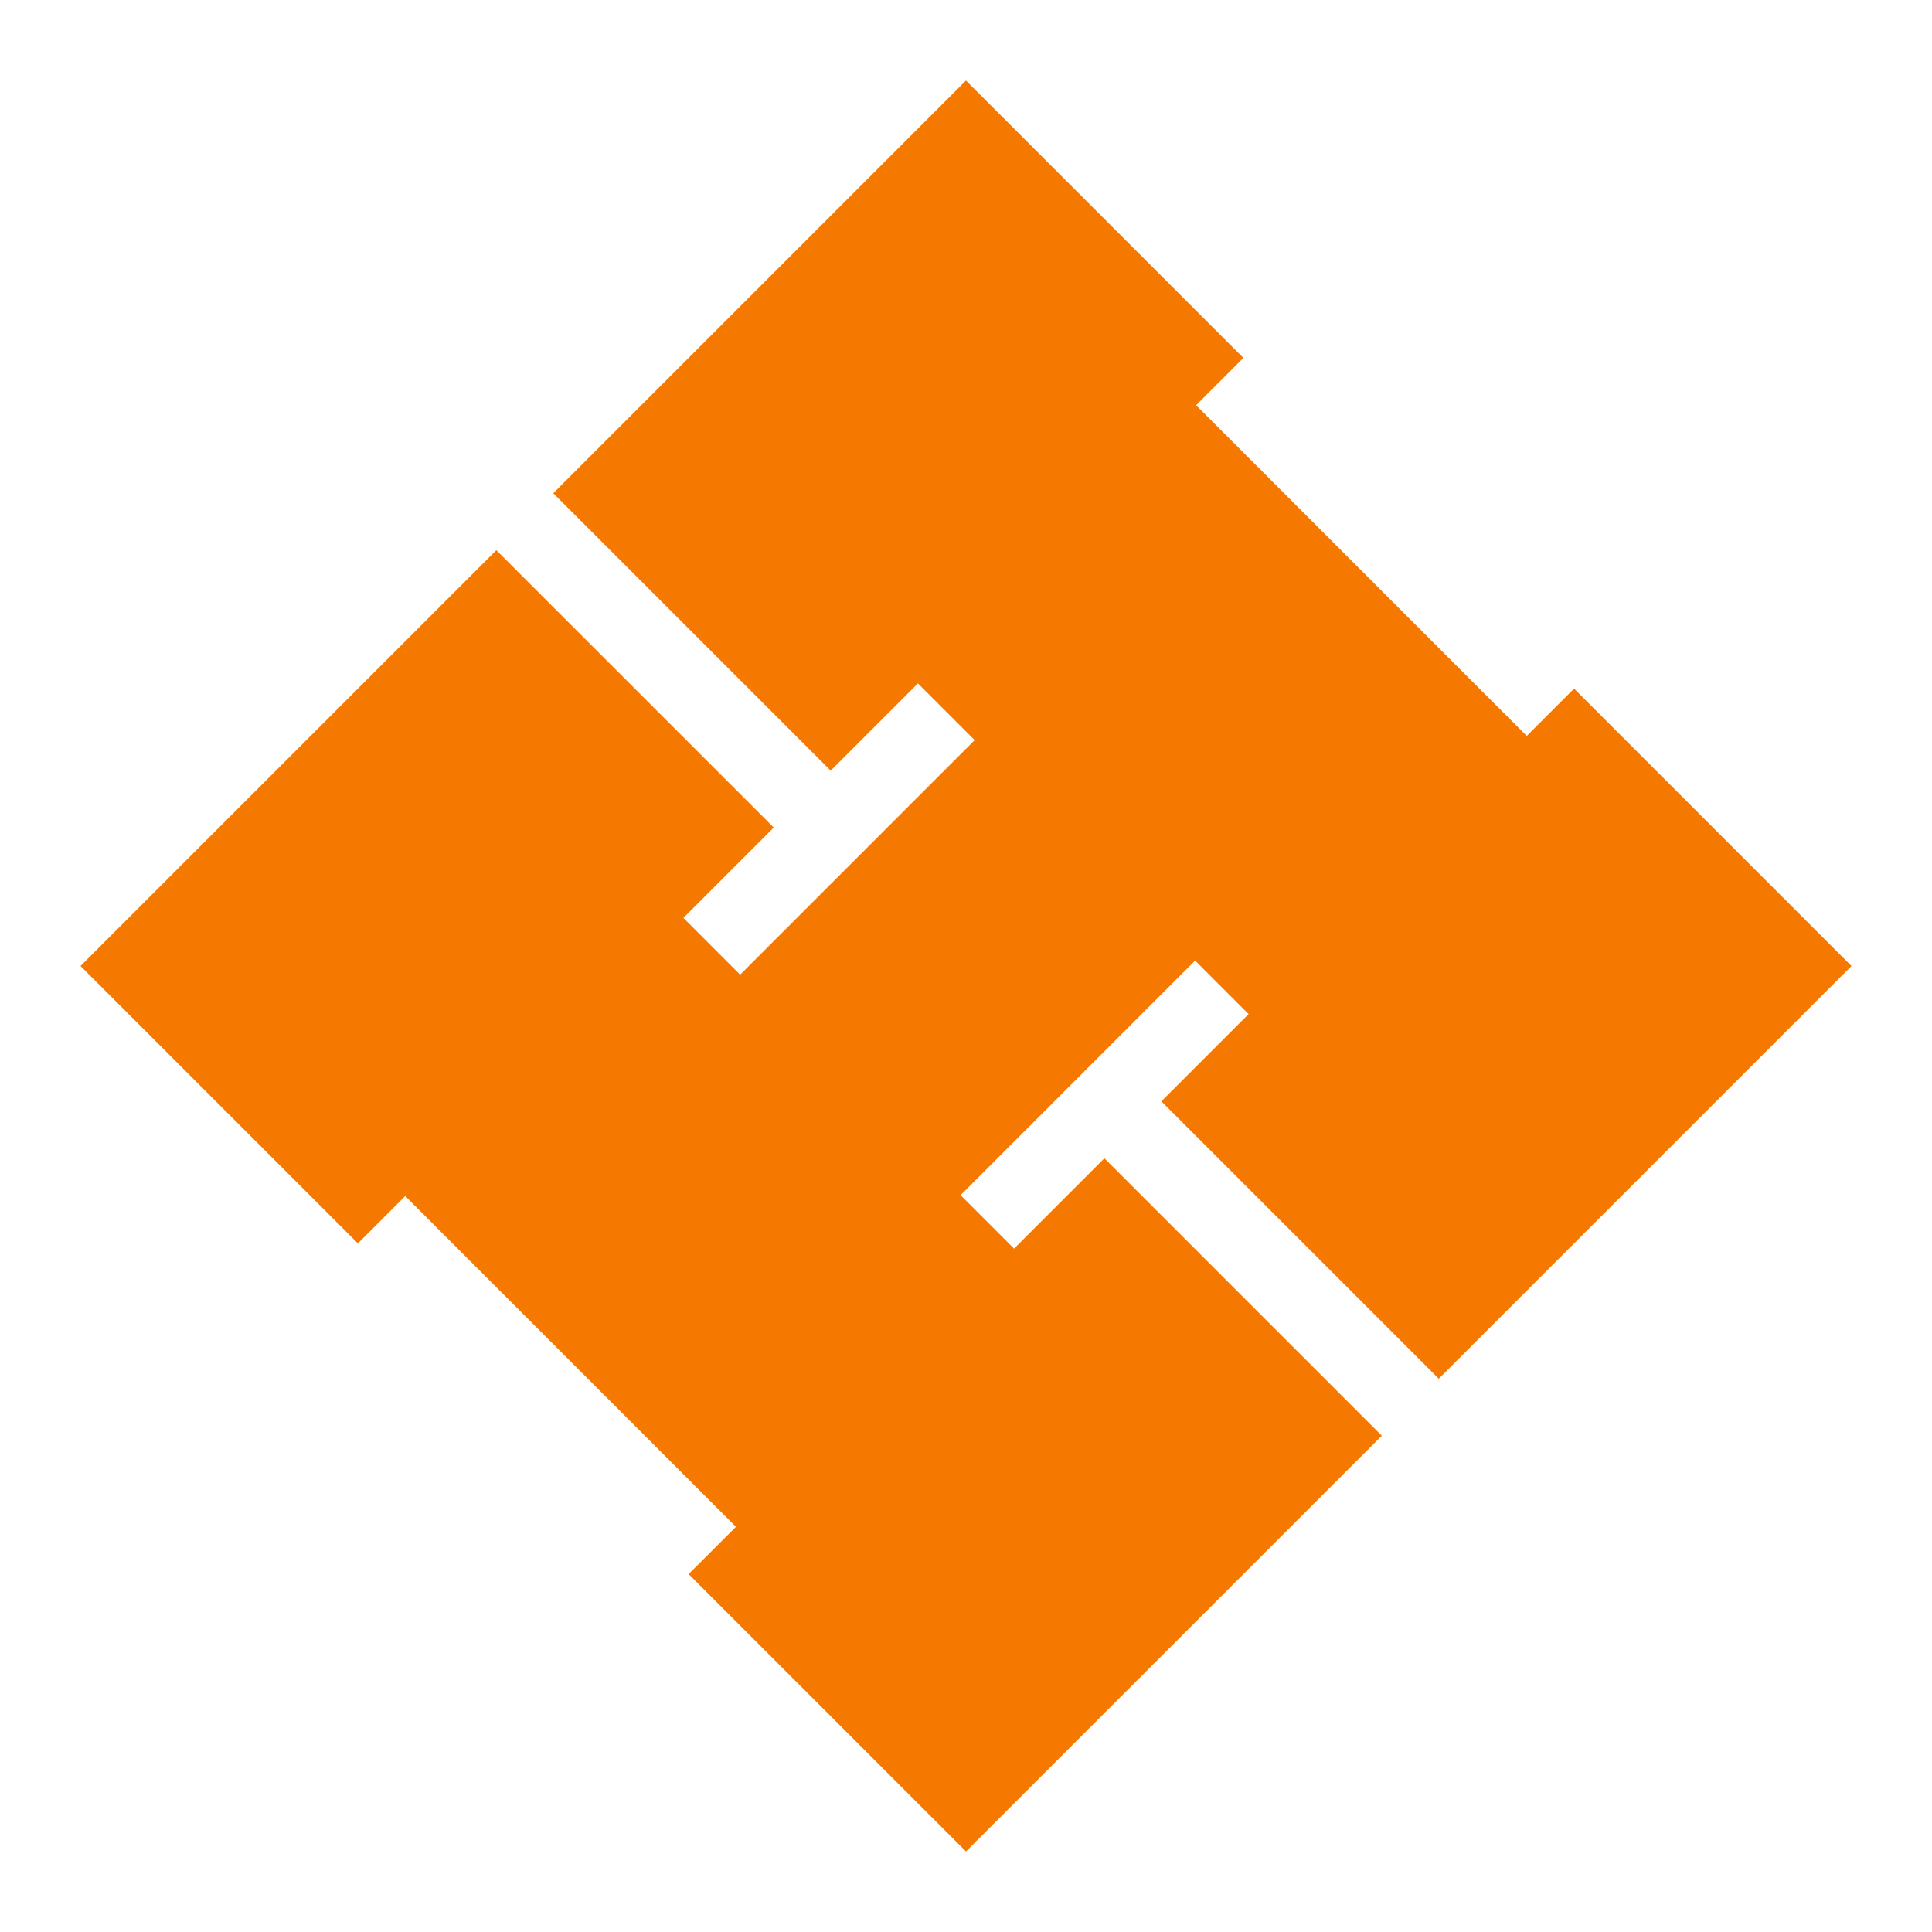
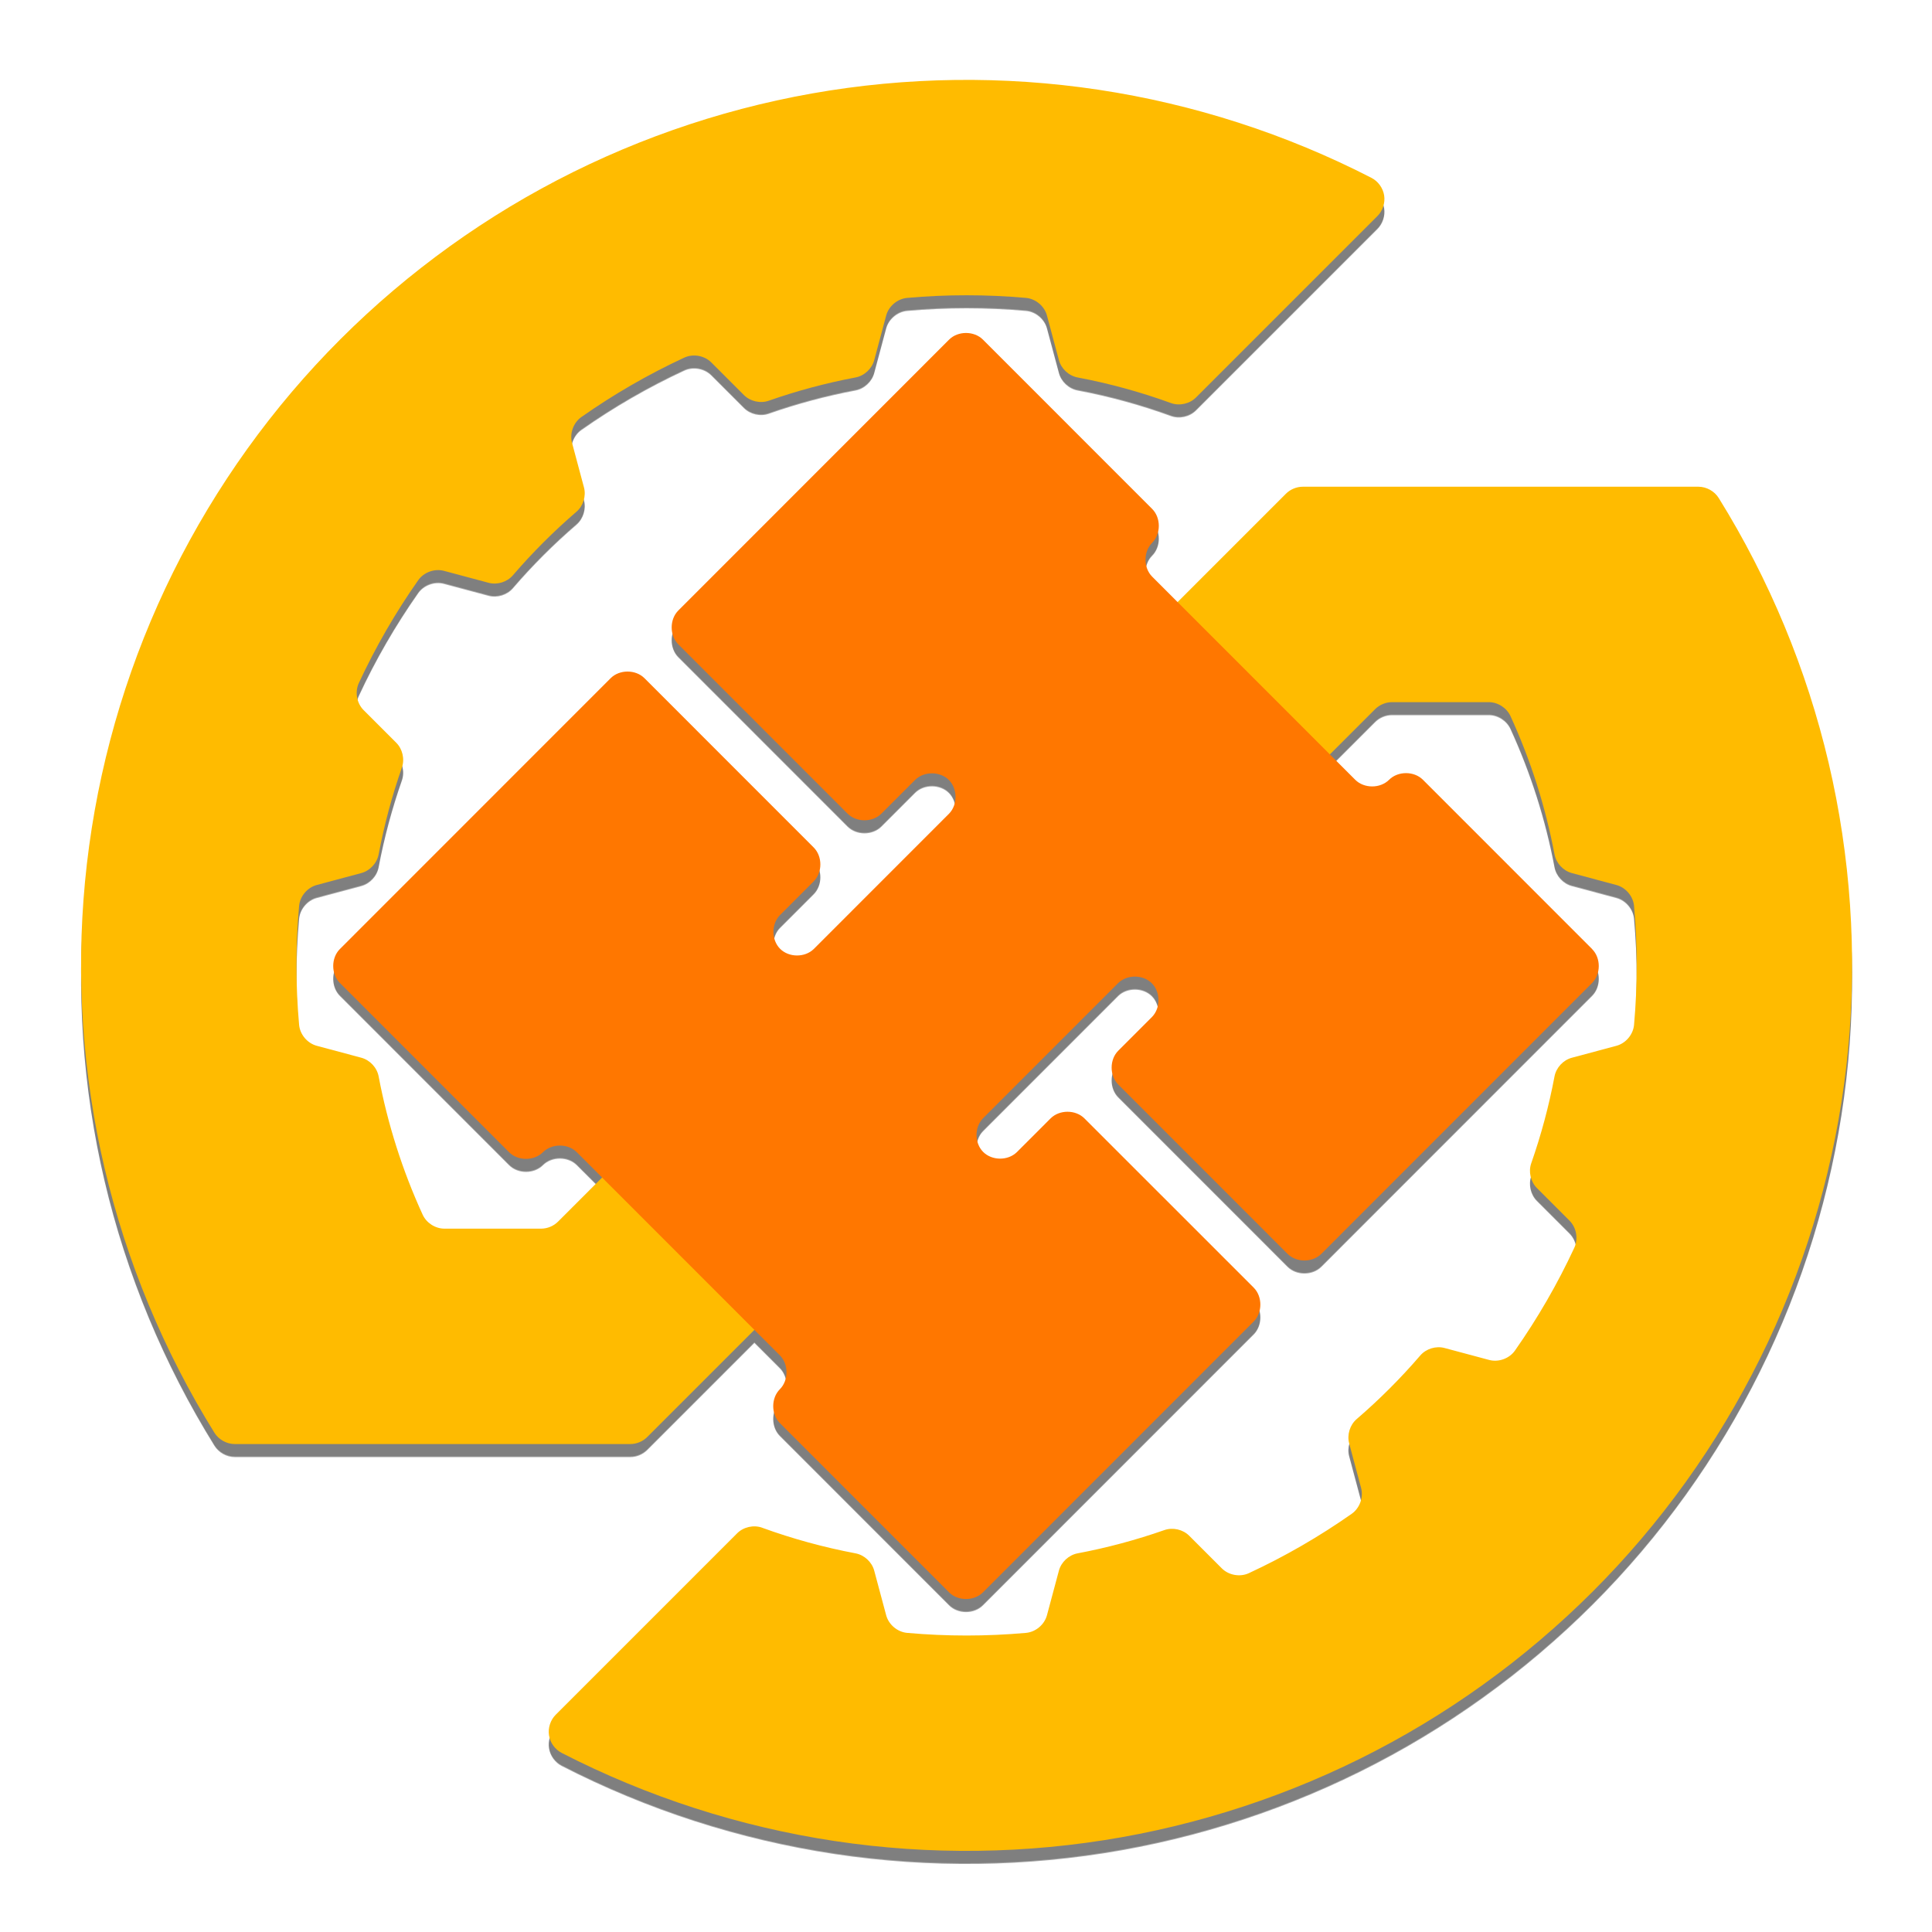
- <svg xmlns="http://www.w3.org/2000/svg" version="1.1" x="0px" y="0px" width="600" height="600" viewBox="0, 0, 600, 600">
-   <g id="Hackspace" transform="translate(25, 25)" fill="#F57900">
-     <path d="M188.851,463.853 L203.548,449.158 L100.844,346.444 L86.148,361.147 L0,275.005 L129.139,145.863 L215.291,232.002 L187.234,260.063 L204.858,277.696 L277.692,204.853 L260.067,187.231 L232.975,214.324 L146.822,128.176 L274.996,0 L361.147,86.147 L346.452,100.845 L449.145,203.551 L463.849,188.851 L550,275.005 L421.827,403.179 L335.673,317.03 L362.766,289.937 L346.151,273.318 L273.314,346.162 L289.927,362.772 L317.98,334.716 L404.14,420.878 L274.996,550 L188.851,463.853 L188.851,463.853 Z M188.851,463.853" id="Shape" />
+ <svg xmlns="http://www.w3.org/2000/svg" version="1.1" width="600" height="600" viewBox="0 0 600 600" id="svg2">
+   <defs id="defs66">
+     <filter color-interpolation-filters="sRGB" id="filter3217">
+       <feFlood id="feFlood3219" result="flood" flood-color="rgb(0,0,0)" flood-opacity="0.5" />
+       <feComposite in2="SourceGraphic" operator="in" in="flood" result="composite1" id="feComposite3221" />
+       <feGaussianBlur id="feGaussianBlur3223" result="blur" stdDeviation="2" />
+       <feOffset id="feOffset3225" result="offset" dx="0" dy="4" />
+       <feComposite in2="offset" operator="over" in="SourceGraphic" result="composite2" id="feComposite3227" />
+     </filter>
+     <filter color-interpolation-filters="sRGB" id="filter3065">
+       <feFlood result="flood" flood-color="rgb(0,0,0)" flood-opacity="0.501" id="feFlood3067" />
+       <feComposite in2="SourceGraphic" operator="in" in="flood" result="composite1" id="feComposite3069" />
+       <feOffset result="offset" dy="4" dx="0" id="feOffset3071" />
+       <feComposite in2="offset" operator="over" in="SourceGraphic" result="composite2" id="feComposite3073" />
+     </filter>
+   </defs>
+   <g id="layer3" style="display:none">
+     <path d="m 273.2,570.22 a 66.358,48.857 0 1 1 -132.46,4.258 h 66.358 z" transform="matrix(0,3.872958,5.260286,0,-2723.487,-502.8527)" id="path2998" style="fill:none;stroke:#777777;stroke-width:0.222" />
  </g>
-   <defs />
+   <g transform="translate(0,390)" id="layer2" style="filter:url(#filter3065)">
+     <g id="g3213">
+       <path d="m 236.71,84.459 c 9.427,3.425 19.131,6.086 28.987,7.947 2.732,0.516 5.08,2.693 5.8,5.378 l 3.71,13.845 c 0.782,2.92 3.509,5.211 6.52,5.479 12.266,1.092 24.629,1.092 36.895,0 3.011,-0.268 5.737,-2.559 6.52,-5.479 l 3.71,-13.845 c 0.72,-2.685 3.068,-4.863 5.8,-5.378 9.15,-1.728 18.169,-4.146 26.956,-7.224 2.625,-0.92 5.749,-0.207 7.715,1.76 l 10.135,10.135 c 2.138,2.137 5.645,2.758 8.387,1.484 11.168,-5.187 21.874,-11.367 31.951,-18.445 2.473,-1.738 3.688,-5.087 2.905,-8.006 l -3.7,-13.846 c -0.721,-2.686 0.223,-5.747 2.331,-7.561 7.06,-6.072 13.664,-12.675 19.735,-19.735 1.814,-2.108 4.875,-3.052 7.56,-2.331 l 13.845,3.707 c 2.92,0.783 6.268,-0.431 8.006,-2.905 7.077,-10.077 13.258,-20.783 18.445,-31.951 1.274,-2.742 0.654,-6.249 -1.484,-8.387 l -10.135,-10.135 c -1.967,-1.966 -2.68,-5.09 -1.76,-7.715 3.079,-8.788 5.496,-17.807 7.224,-26.957 0.516,-2.732 2.693,-5.08 5.378,-5.8 l 13.845,-3.71 c 2.92,-0.782 5.211,-3.509 5.479,-6.52 1.092,-12.266 1.092,-24.629 0,-36.895 -0.268,-3.011 -2.559,-5.737 -5.479,-6.52 l -13.845,-3.71 c -2.685,-0.72 -4.863,-3.068 -5.378,-5.8 -2.795,-14.799 -7.397,-29.255 -13.673,-42.946 -1.178,-2.569 -3.929,-4.334 -6.755,-4.335 h -30.025 c -1.945,4.1e-4 -3.878,0.801 -5.253,2.176 l -226.06,226.05 c -1.376,1.376 -3.31,2.177 -5.256,2.176 h -122.84 c -2.515,10e-4 -4.988,-1.374 -6.315,-3.51 -15.734,-25.322 -27.311,-53.219 -34.13,-82.24 -6.819,-29.021 -8.876,-59.155 -6.065,-88.834 2.811,-29.679 10.489,-58.89 22.636,-86.115 12.146,-27.225 28.755,-52.452 48.963,-74.369 20.208,-21.917 44.007,-40.515 70.158,-54.827 26.151,-14.312 54.645,-24.331 83.998,-29.537 29.353,-5.206 59.555,-5.597 89.032,-1.151 29.478,4.445 58.221,13.725 84.734,27.356 2.072,1.066 3.584,3.159 3.943,5.461 0.36,2.302 -0.44,4.757 -2.088,6.404 l -56.339,56.34 c -1.986,1.986 -5.152,2.689 -7.792,1.73 -9.427,-3.426 -19.131,-6.086 -28.987,-7.947 -2.732,-0.516 -5.081,-2.694 -5.8,-5.38 l -3.71,-13.846 c -0.782,-2.92 -3.509,-5.211 -6.52,-5.48 -12.266,-1.092 -24.629,-1.092 -36.895,0 -3.011,0.268 -5.737,2.56 -6.52,5.48 l -3.71,13.846 c -0.72,2.686 -3.068,4.864 -5.8,5.38 -9.149,1.728 -18.169,4.145 -26.956,7.224 -2.625,0.92 -5.748,0.208 -7.715,-1.759 l -10.135,-10.136 c -2.138,-2.138 -5.645,-2.759 -8.387,-1.485 -11.168,5.188 -21.874,11.369 -31.951,18.447 -2.473,1.738 -3.688,5.086 -2.905,8.006 l 3.707,13.846 c 0.721,2.686 -0.223,5.747 -2.331,7.56 -7.06,6.072 -13.664,12.675 -19.735,19.735 -1.814,2.108 -4.875,3.052 -7.56,2.331 l -13.845,-3.707 c -2.92,-0.783 -6.268,0.431 -8.006,2.905 -7.077,10.077 -13.258,20.783 -18.445,31.951 -1.274,2.742 -0.654,6.249 1.484,8.387 l 10.135,10.135 c 1.967,1.966 2.68,5.09 1.76,7.715 -3.079,8.788 -5.496,17.807 -7.224,26.957 -0.516,2.732 -2.693,5.08 -5.378,5.8 l -13.845,3.71 c -2.92,0.782 -5.211,3.509 -5.479,6.52 -1.092,12.266 -1.092,24.629 0,36.895 0.268,3.011 2.559,5.737 5.479,6.52 l 13.845,3.71 c 2.685,0.72 4.863,3.068 5.378,5.8 2.795,14.799 7.397,29.255 13.673,42.946 1.178,2.569 3.929,4.334 6.755,4.335 h 30.025 c 1.945,-4.151e-4 3.878,-0.801 5.253,-2.176 l 226.06,-226.06 c 1.376,-1.376 3.31,-2.177 5.256,-2.177 h 122.84 c 2.515,-5.2e-4 4.987,1.374 6.315,3.51 15.734,25.321 27.312,53.219 34.131,82.24 6.819,29.021 8.877,59.155 6.066,88.834 -2.811,29.679 -10.489,58.891 -22.635,86.116 -12.146,27.225 -28.755,52.453 -48.963,74.37 -20.208,21.917 -44.007,40.516 -70.158,54.828 -26.151,14.312 -54.645,24.332 -83.999,29.538 -29.353,5.206 -59.555,5.596 -89.033,1.151 -29.478,-4.446 -58.221,-13.725 -84.734,-27.356 -2.072,-1.066 -3.583,-3.159 -3.943,-5.461 -0.36,-2.302 0.44,-4.757 2.088,-6.404 l 56.339,-56.341 c 1.987,-1.986 5.153,-2.688 7.792,-1.729 z" id="path90" style="fill:#ffbb00" />
+       <path d="m 494.46,-95.258 -52.554,-52.574 c -2.752,-2.754 -7.761,-2.754 -10.513,0 -2.752,2.752 -7.758,2.752 -10.51,0 l -63.069,-63.09 c -2.752,-2.753 -2.752,-7.762 0,-10.515 2.752,-2.753 2.752,-7.762 0,-10.515 l -52.554,-52.574 c -2.752,-2.754 -7.761,-2.754 -10.513,0 l -84.088,84.119 c -2.752,2.753 -2.752,7.762 0,10.515 l 52.557,52.574 c 2.752,2.752 7.758,2.752 10.51,0 l 10.513,-10.515 c 2.764,-2.696 7.715,-2.664 10.444,0.067 2.729,2.731 2.76,7.683 0.065,10.448 l -42.044,42.059 c -2.766,2.686 -7.707,2.65 -10.433,-0.077 -2.726,-2.727 -2.762,-7.67 -0.076,-10.437 l 10.51,-10.515 c 2.752,-2.753 2.752,-7.762 0,-10.515 l -52.557,-52.574 c -2.752,-2.752 -7.758,-2.752 -10.51,0 l -84.089,84.118 c -2.753,2.753 -2.753,7.763 0,10.516 l 52.555,52.572 c 2.752,2.754 7.761,2.754 10.513,0 2.752,-2.752 7.758,-2.752 10.51,0 l 63.069,63.092 c 2.751,2.753 2.751,7.761 0,10.513 -2.753,2.753 -2.753,7.763 0,10.516 l 52.554,52.572 c 2.752,2.754 7.761,2.754 10.513,0 l 84.088,-84.118 c 2.751,-2.753 2.751,-7.761 0,-10.513 l -52.57,-52.561 c -2.752,-2.752 -7.758,-2.752 -10.51,0 l -10.513,10.513 c -2.768,2.675 -7.698,2.632 -10.419,-0.091 -2.721,-2.722 -2.764,-7.654 -0.091,-10.423 l 42.044,-42.059 c 2.768,-2.675 7.698,-2.632 10.419,0.091 2.721,2.722 2.764,7.654 0.091,10.423 l -10.51,10.516 c -2.751,2.753 -2.751,7.761 0,10.513 l 52.557,52.575 c 2.752,2.752 7.758,2.752 10.51,0 l 84.088,-84.118 c 2.753,-2.753 2.753,-7.763 0,-10.516 z" id="path94" style="fill:#ff7700" />
+     </g>
+   </g>
</svg>
